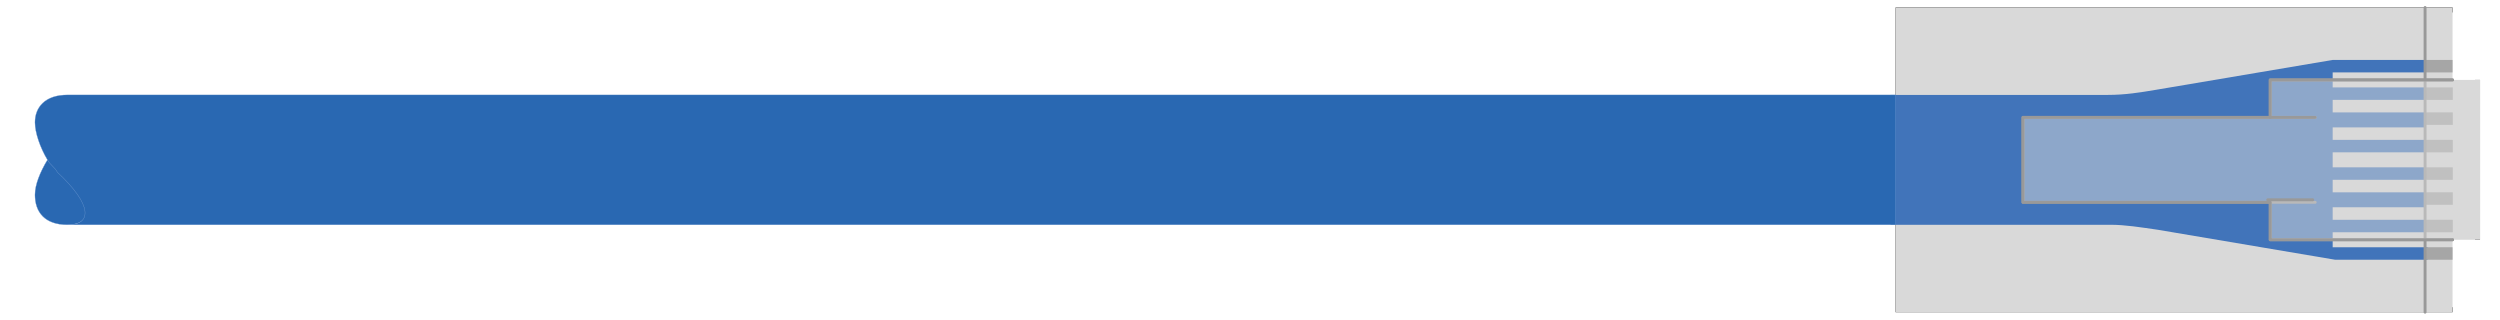
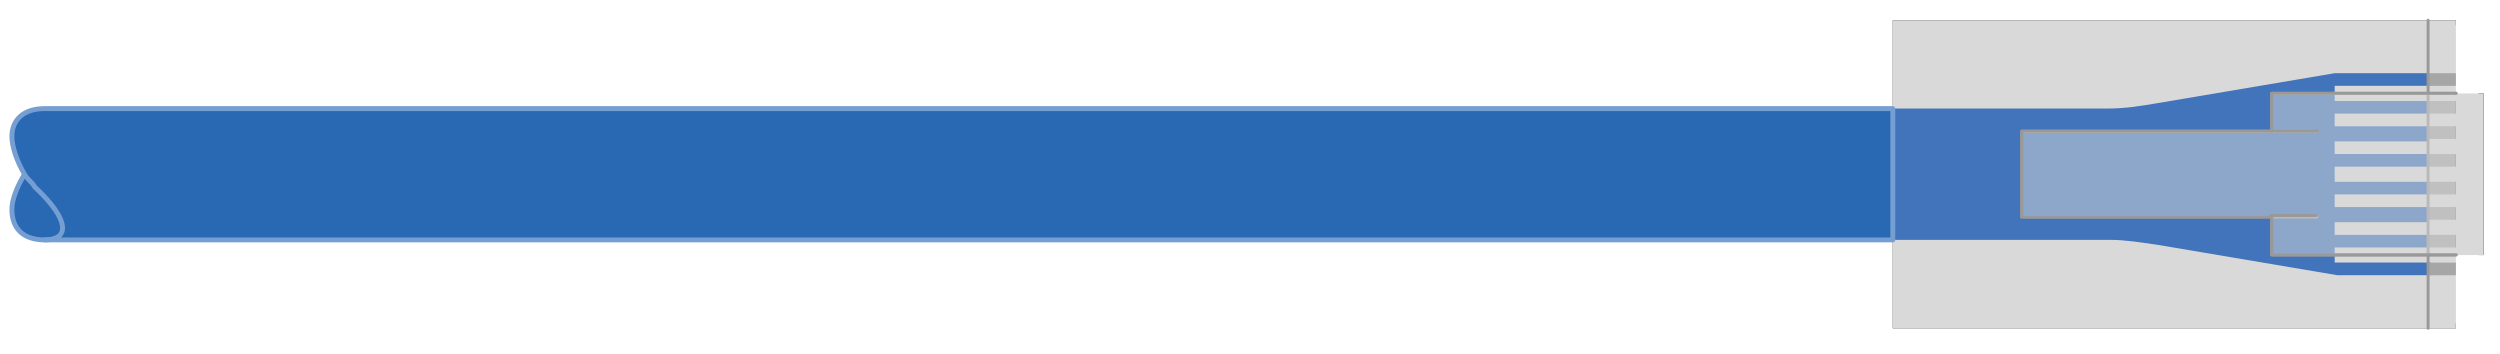
- <svg xmlns="http://www.w3.org/2000/svg" xmlns:xlink="http://www.w3.org/1999/xlink" version="1.1" id="Layer_1" x="0px" y="0px" viewBox="0 0 100.1 12.8" style="enable-background:new 0 0 100.1 12.8;" xml:space="preserve">
-   <style type="text/css">
- 	.st0{clip-path:url(#SVGID_00000029028341504598957810000004496966618496347573_);fill:none;stroke:#000000;stroke-miterlimit:10;}
- 	.st1{fill:#D9D9D9;}
- 	.st2{fill-rule:evenodd;clip-rule:evenodd;fill:#4174BA;}
- 	.st3{fill-rule:evenodd;clip-rule:evenodd;fill:#A6A6A6;}
- 	.st4{fill-rule:evenodd;clip-rule:evenodd;fill:#2968B2;}
- 	.st5{fill:none;stroke:#759ED3;stroke-width:1.231521e-02;stroke-linecap:round;stroke-linejoin:round;stroke-miterlimit:10;}
- 	.st6{fill:none;stroke:#999999;stroke-width:0.117;stroke-linecap:round;stroke-linejoin:round;stroke-miterlimit:10;}
- 	.st7{opacity:0.5;fill:#D9D9D9;}
- </style>
-   <g>
-     <g>
-       <g>
-         <g>
-           <defs>
-             <polygon id="SVGID_1_" points="98.2,9.6 99.3,9.6 99.3,3.2 98.2,3.2 98.2,0.3 75.9,0.3 75.9,12.5 98.2,12.5      " />
-           </defs>
-           <clipPath id="SVGID_00000177465169593285109800000015627717927159370154_">
-             <use xlink:href="#SVGID_1_" style="overflow:visible;" />
-           </clipPath>
-           <rect x="75.6" style="clip-path:url(#SVGID_00000177465169593285109800000015627717927159370154_);fill:none;stroke:#000000;stroke-miterlimit:10;" width="24" height="12.8" />
-         </g>
-       </g>
-     </g>
-     <polygon class="st1" points="98.2,9.6 99.3,9.6 99.3,3.2 98.2,3.2 98.2,0.3 75.9,0.3 75.9,12.5 98.2,12.5  " />
-     <path class="st2" d="M93.4,9.9V9.3h3.7V8.8h-3.7V8.3h3.7V7.7h-3.7V7.2h3.7V6.7h-3.7V6.1h3.7V5.6h-3.7V5.1h3.7V4.5h-3.7V4h3.7V3.5   h-3.7V2.9h3.7V2.4h-3.7l-7.1,1.2c-0.6,0.1-1.2,0.2-1.9,0.2h-8.7V9h8.8c0.6,0,1.2,0.1,1.9,0.2l7.1,1.2h3.7V9.9H93.4z" />
-     <rect x="97.1" y="2.4" class="st3" width="1.1" height="0.5" />
-     <rect x="97.1" y="3.5" class="st3" width="1.1" height="0.5" />
-     <rect x="97.1" y="4.5" class="st3" width="1.1" height="0.5" />
-     <rect x="97.1" y="5.6" class="st3" width="1.1" height="0.5" />
-     <rect x="97.1" y="6.7" class="st3" width="1.1" height="0.5" />
-     <rect x="97.1" y="7.7" class="st3" width="1.1" height="0.5" />
-     <rect x="97.1" y="8.8" class="st3" width="1.1" height="0.5" />
-     <rect x="97.1" y="9.9" class="st3" width="1.1" height="0.5" />
-     <path class="st4" d="M1.9,6.4c-0.3,0.5-0.5,1-0.5,1.4C1.4,8.5,1.8,9,2.7,9c1.1,0,1-0.9-0.3-2.1C2.2,6.7,2.1,6.6,1.9,6.4z" />
-     <path class="st5" d="M1.9,6.4c-0.3,0.5-0.5,1-0.5,1.4C1.4,8.5,1.8,9,2.7,9c1.1,0,1-0.9-0.3-2.1C2.2,6.7,2.1,6.6,1.9,6.4z" />
-     <path class="st4" d="M1.4,4.9c0,0.4,0.2,1,0.5,1.5C2,6.6,2.2,6.7,2.3,6.9C3.7,8.2,3.7,9,2.7,9h73.2V3.8H2.7   C1.8,3.8,1.4,4.3,1.4,4.9z" />
-     <path class="st5" d="M1.4,4.9c0,0.4,0.2,1,0.5,1.5C2,6.6,2.2,6.7,2.3,6.9C3.7,8.2,3.7,9,2.7,9h73.2V3.8H2.7   C1.8,3.8,1.4,4.3,1.4,4.9z" />
-     <path class="st6" d="M97.1,0.3v12.2 M90.9,4.7V3.2h7.3 M90.9,8.1h1.8 M98.2,9.6h-7.3V8.1H81V4.7h11.7" />
+ <svg xmlns="http://www.w3.org/2000/svg" id="a" width="1.77in" height=".25in" viewBox="0 0 127.44 18">
+   <defs>
+     <clipPath id="b">
+       <polygon points="125.191 13.001 126.606 13.001 126.606 4.763 125.191 4.763 125.191 1.03 96.486 1.03 96.486 16.734 125.191 16.734 125.191 13.001" fill="none" stroke-width="0" />
+     </clipPath>
+   </defs>
+   <g clip-path="url(#b)">
+     <rect x="96.1" y=".644" width="30.893" height="16.476" fill="none" stroke="#000" stroke-miterlimit="10" stroke-width="1.287" />
  </g>
-   <polyline class="st7" points="98.2,9.6 90.9,9.6 90.9,8.1 81,8.1 81,4.7 90.9,4.7 90.9,4.7 90.9,3.2 98.2,3.2 " />
-   <polyline class="st6" points="98.2,9.6 90.9,9.6 90.9,8.1 81,8.1 81,4.7 92.7,4.7 " />
-   <polyline class="st6" points="90.9,4.7 90.9,3.2 98.2,3.2 " />
-   <line class="st6" x1="90.8" y1="8" x2="92.6" y2="8" />
+   <polygon points="125.191 13.001 126.606 13.001 126.606 4.763 125.191 4.763 125.191 1.03 96.486 1.03 96.486 16.734 125.191 16.734 125.191 13.001" fill="#d9d9d9" stroke-width="0" />
+   <path d="M119.012,13.387v-.772h4.763v-.644h-4.763v-.644h4.763v-.772h-4.763v-.644h4.763v-.644h-4.763v-.772h4.763v-.644h-4.763v-.644h4.763v-.772h-4.763v-.644h4.763v-.644h-4.763v-.772h4.763v-.644h-4.763l-9.139,1.545c-.772.129-1.545.257-2.446.257h-11.199v6.693h11.327c.772,0,1.545.129,2.446.257l9.139,1.545h4.763v-.644h-4.891Z" fill="#4174ba" fill-rule="evenodd" stroke-width="0" />
+   <rect x="123.775" y="3.733" width="1.416" height=".644" fill="#a6a6a6" stroke-width="0" />
+   <rect x="123.775" y="5.149" width="1.416" height=".644" fill="#a6a6a6" stroke-width="0" />
+   <rect x="123.775" y="6.436" width="1.416" height=".644" fill="#a6a6a6" stroke-width="0" />
+   <rect x="123.775" y="7.852" width="1.416" height=".644" fill="#a6a6a6" stroke-width="0" />
+   <rect x="123.775" y="9.268" width="1.416" height=".644" fill="#a6a6a6" stroke-width="0" />
+   <rect x="123.775" y="10.555" width="1.416" height=".644" fill="#a6a6a6" stroke-width="0" />
+   <rect x="123.775" y="11.971" width="1.416" height=".644" fill="#a6a6a6" stroke-width="0" />
+   <rect x="123.775" y="13.387" width="1.416" height=".644" fill="#a6a6a6" stroke-width="0" />
+   <path d="M1.25,8.882c-.386.644-.644,1.287-.644,1.802,0,.901.515,1.545,1.673,1.545,1.416,0,1.287-1.158-.386-2.703-.257-.257-.386-.386-.644-.644Z" fill="#2968b2" fill-rule="evenodd" stroke-width="0" />
+   <path d="M1.25,8.882c-.386.644-.644,1.287-.644,1.802,0,.901.515,1.545,1.673,1.545,1.416,0,1.287-1.158-.386-2.703-.257-.257-.386-.386-.644-.644Z" fill="none" stroke="#759ed3" stroke-linecap="round" stroke-linejoin="round" stroke-width=".25" />
+   <path d="M.606,6.951c0,.515.257,1.287.644,1.931.129.257.386.386.515.644,1.802,1.673,1.802,2.703.515,2.703h94.206v-6.693H2.28c-1.158,0-1.673.644-1.673,1.416Z" fill="#2968b2" fill-rule="evenodd" stroke-width="0" />
+   <path d="M.606,6.951c0,.515.257,1.287.644,1.931.129.257.386.386.515.644,1.802,1.673,1.802,2.703.515,2.703h94.206v-6.693H2.28c-1.158,0-1.673.644-1.673,1.416Z" fill="none" stroke="#759ed3" stroke-linecap="round" stroke-linejoin="round" stroke-width=".25" />
+   <path d="M123.775,1.03v15.704M115.794,6.693v-1.931h9.397M115.794,11.07h2.317M125.191,13.001h-9.397v-1.931h-12.743v-4.377h15.06" fill="none" stroke="#999" stroke-linecap="round" stroke-linejoin="round" stroke-width=".15" />
+   <polyline points="125.169 13.005 115.773 13.005 115.773 11.074 103.029 11.074 103.029 6.697 115.773 6.697 115.773 6.697 115.773 4.767 125.169 4.767" fill="#d9d9d9" opacity=".5" stroke-width="0" />
+   <polyline points="125.21 12.989 115.813 12.989 115.813 11.058 103.07 11.058 103.07 6.682 118.13 6.682" fill="none" stroke="#999" stroke-linecap="round" stroke-linejoin="round" stroke-width=".15" />
+   <polyline points="115.809 6.68 115.809 4.75 125.206 4.75" fill="none" stroke="#999" stroke-linecap="round" stroke-linejoin="round" stroke-width=".15" />
+   <line x1="115.738" y1="10.984" x2="118.06" y2="10.984" fill="none" stroke="#999" stroke-linecap="round" stroke-linejoin="round" stroke-width=".15" />
</svg>
